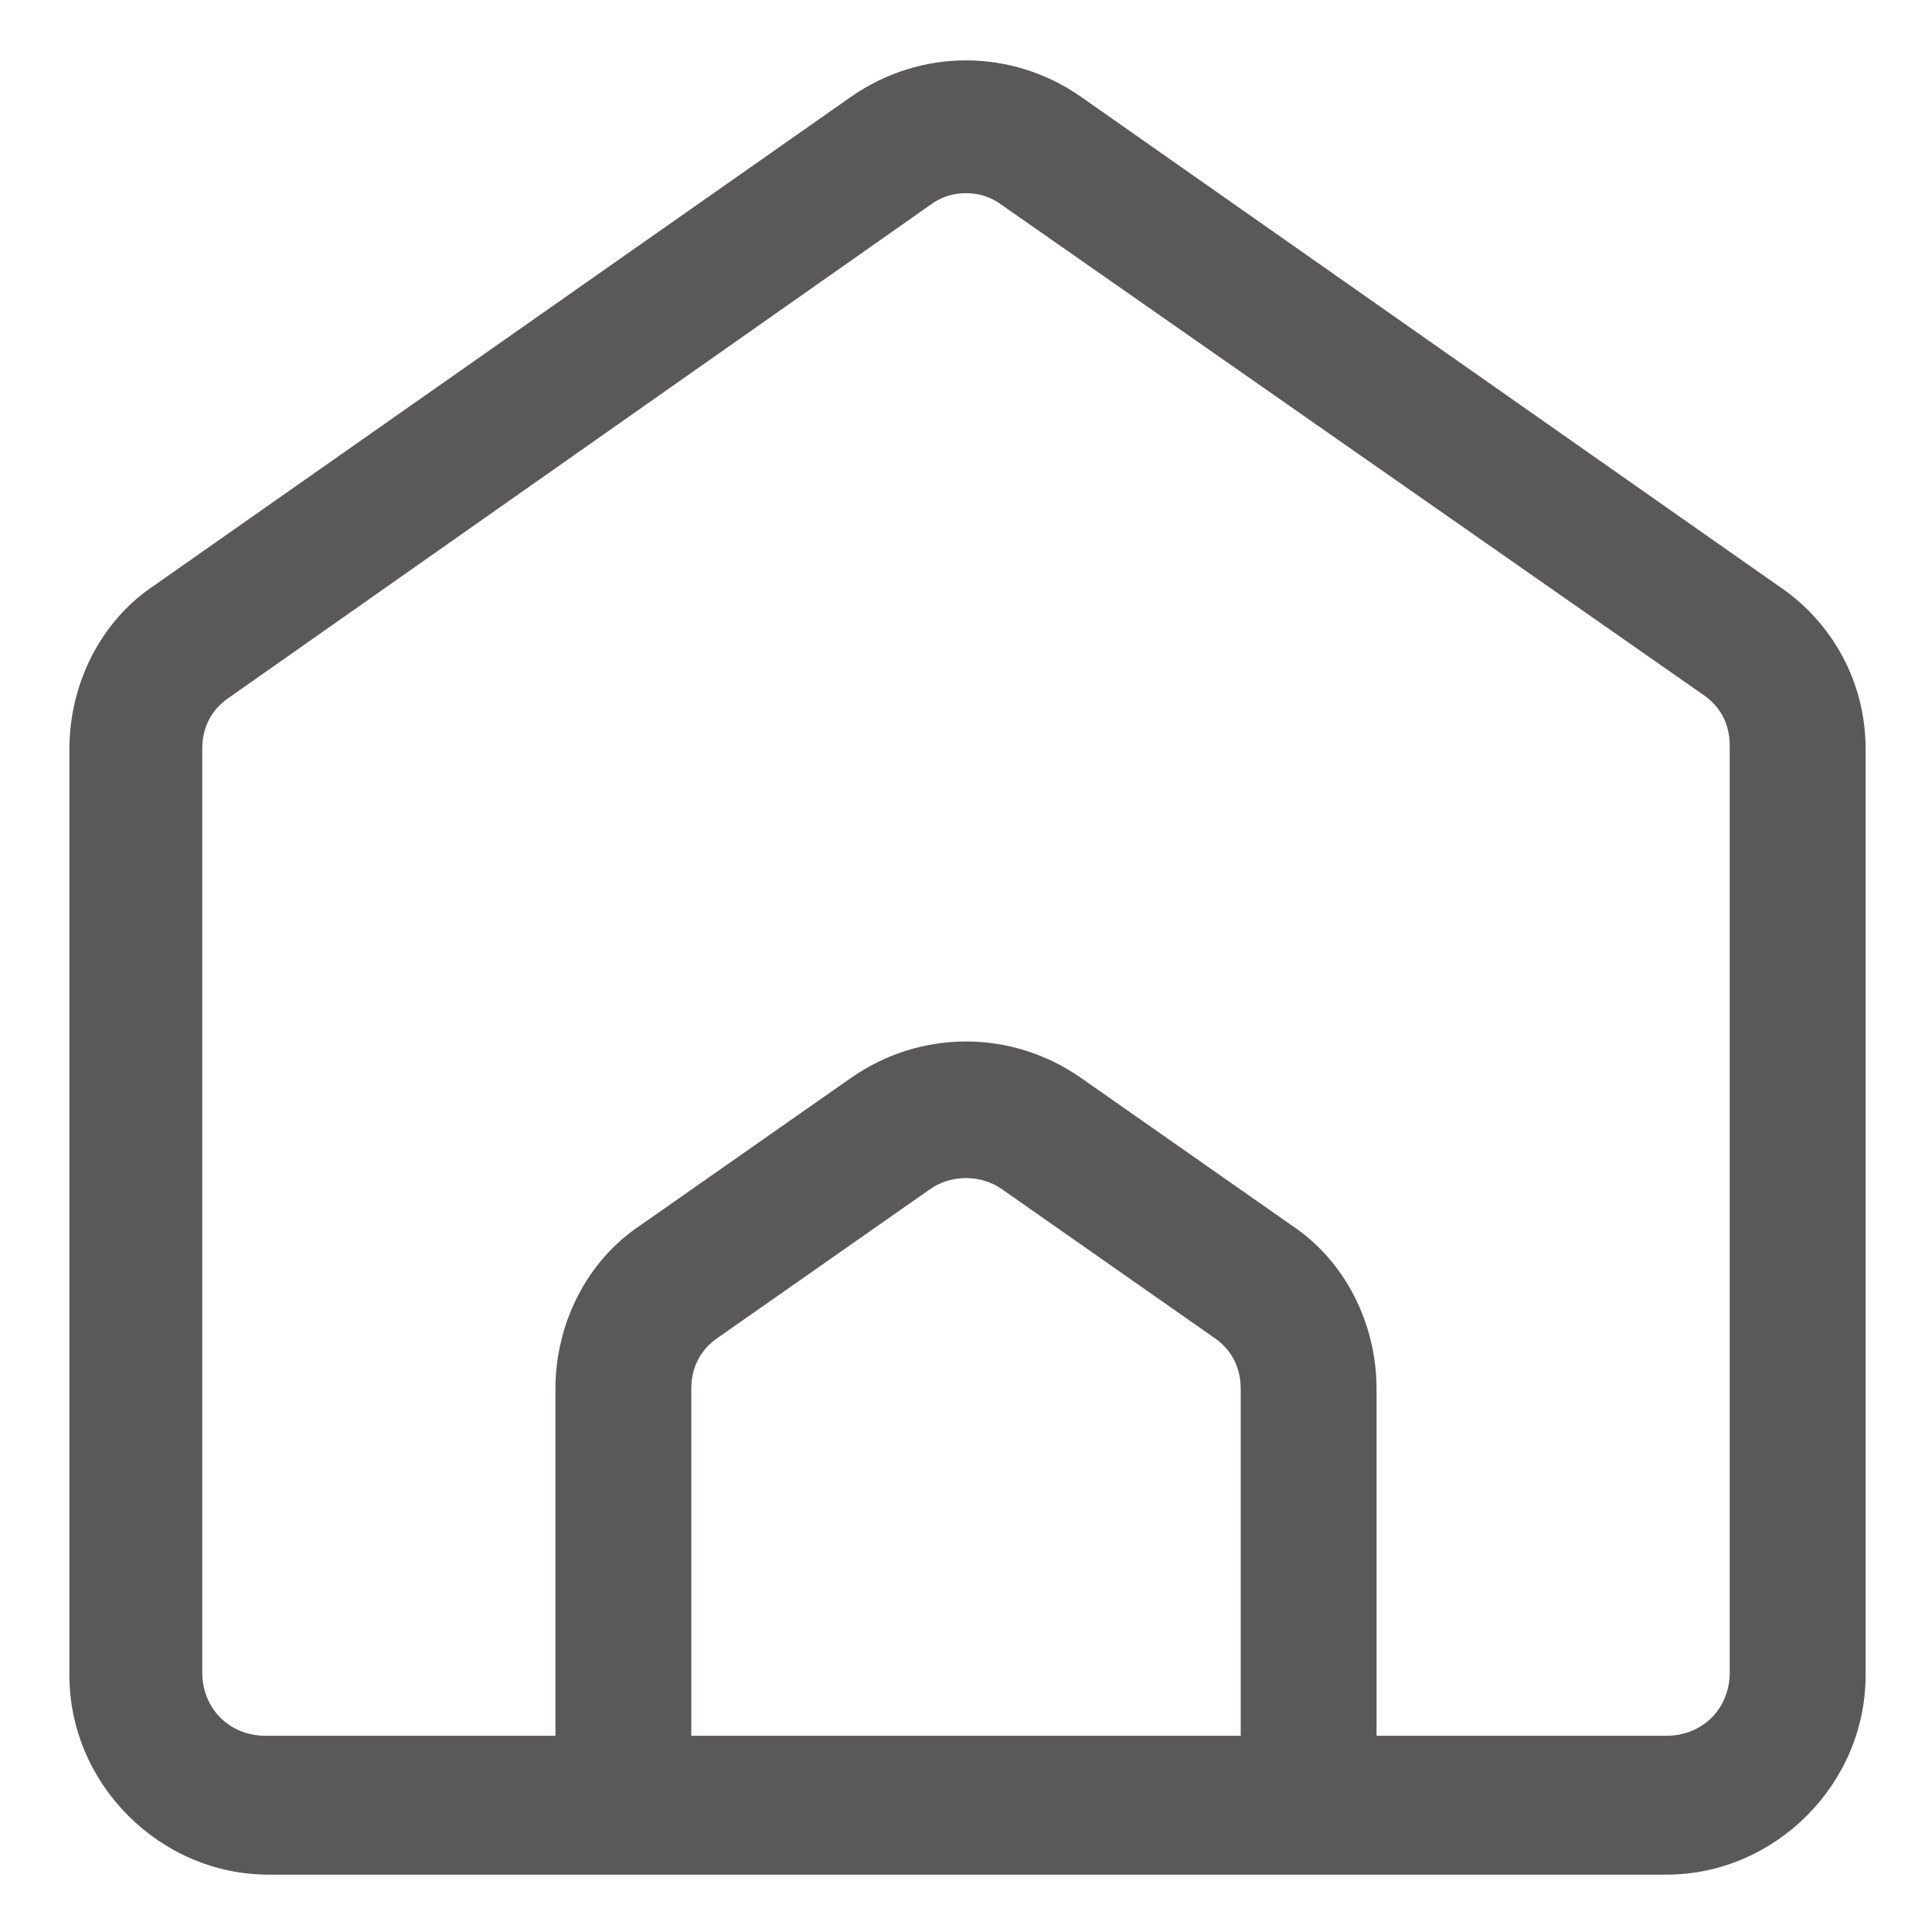
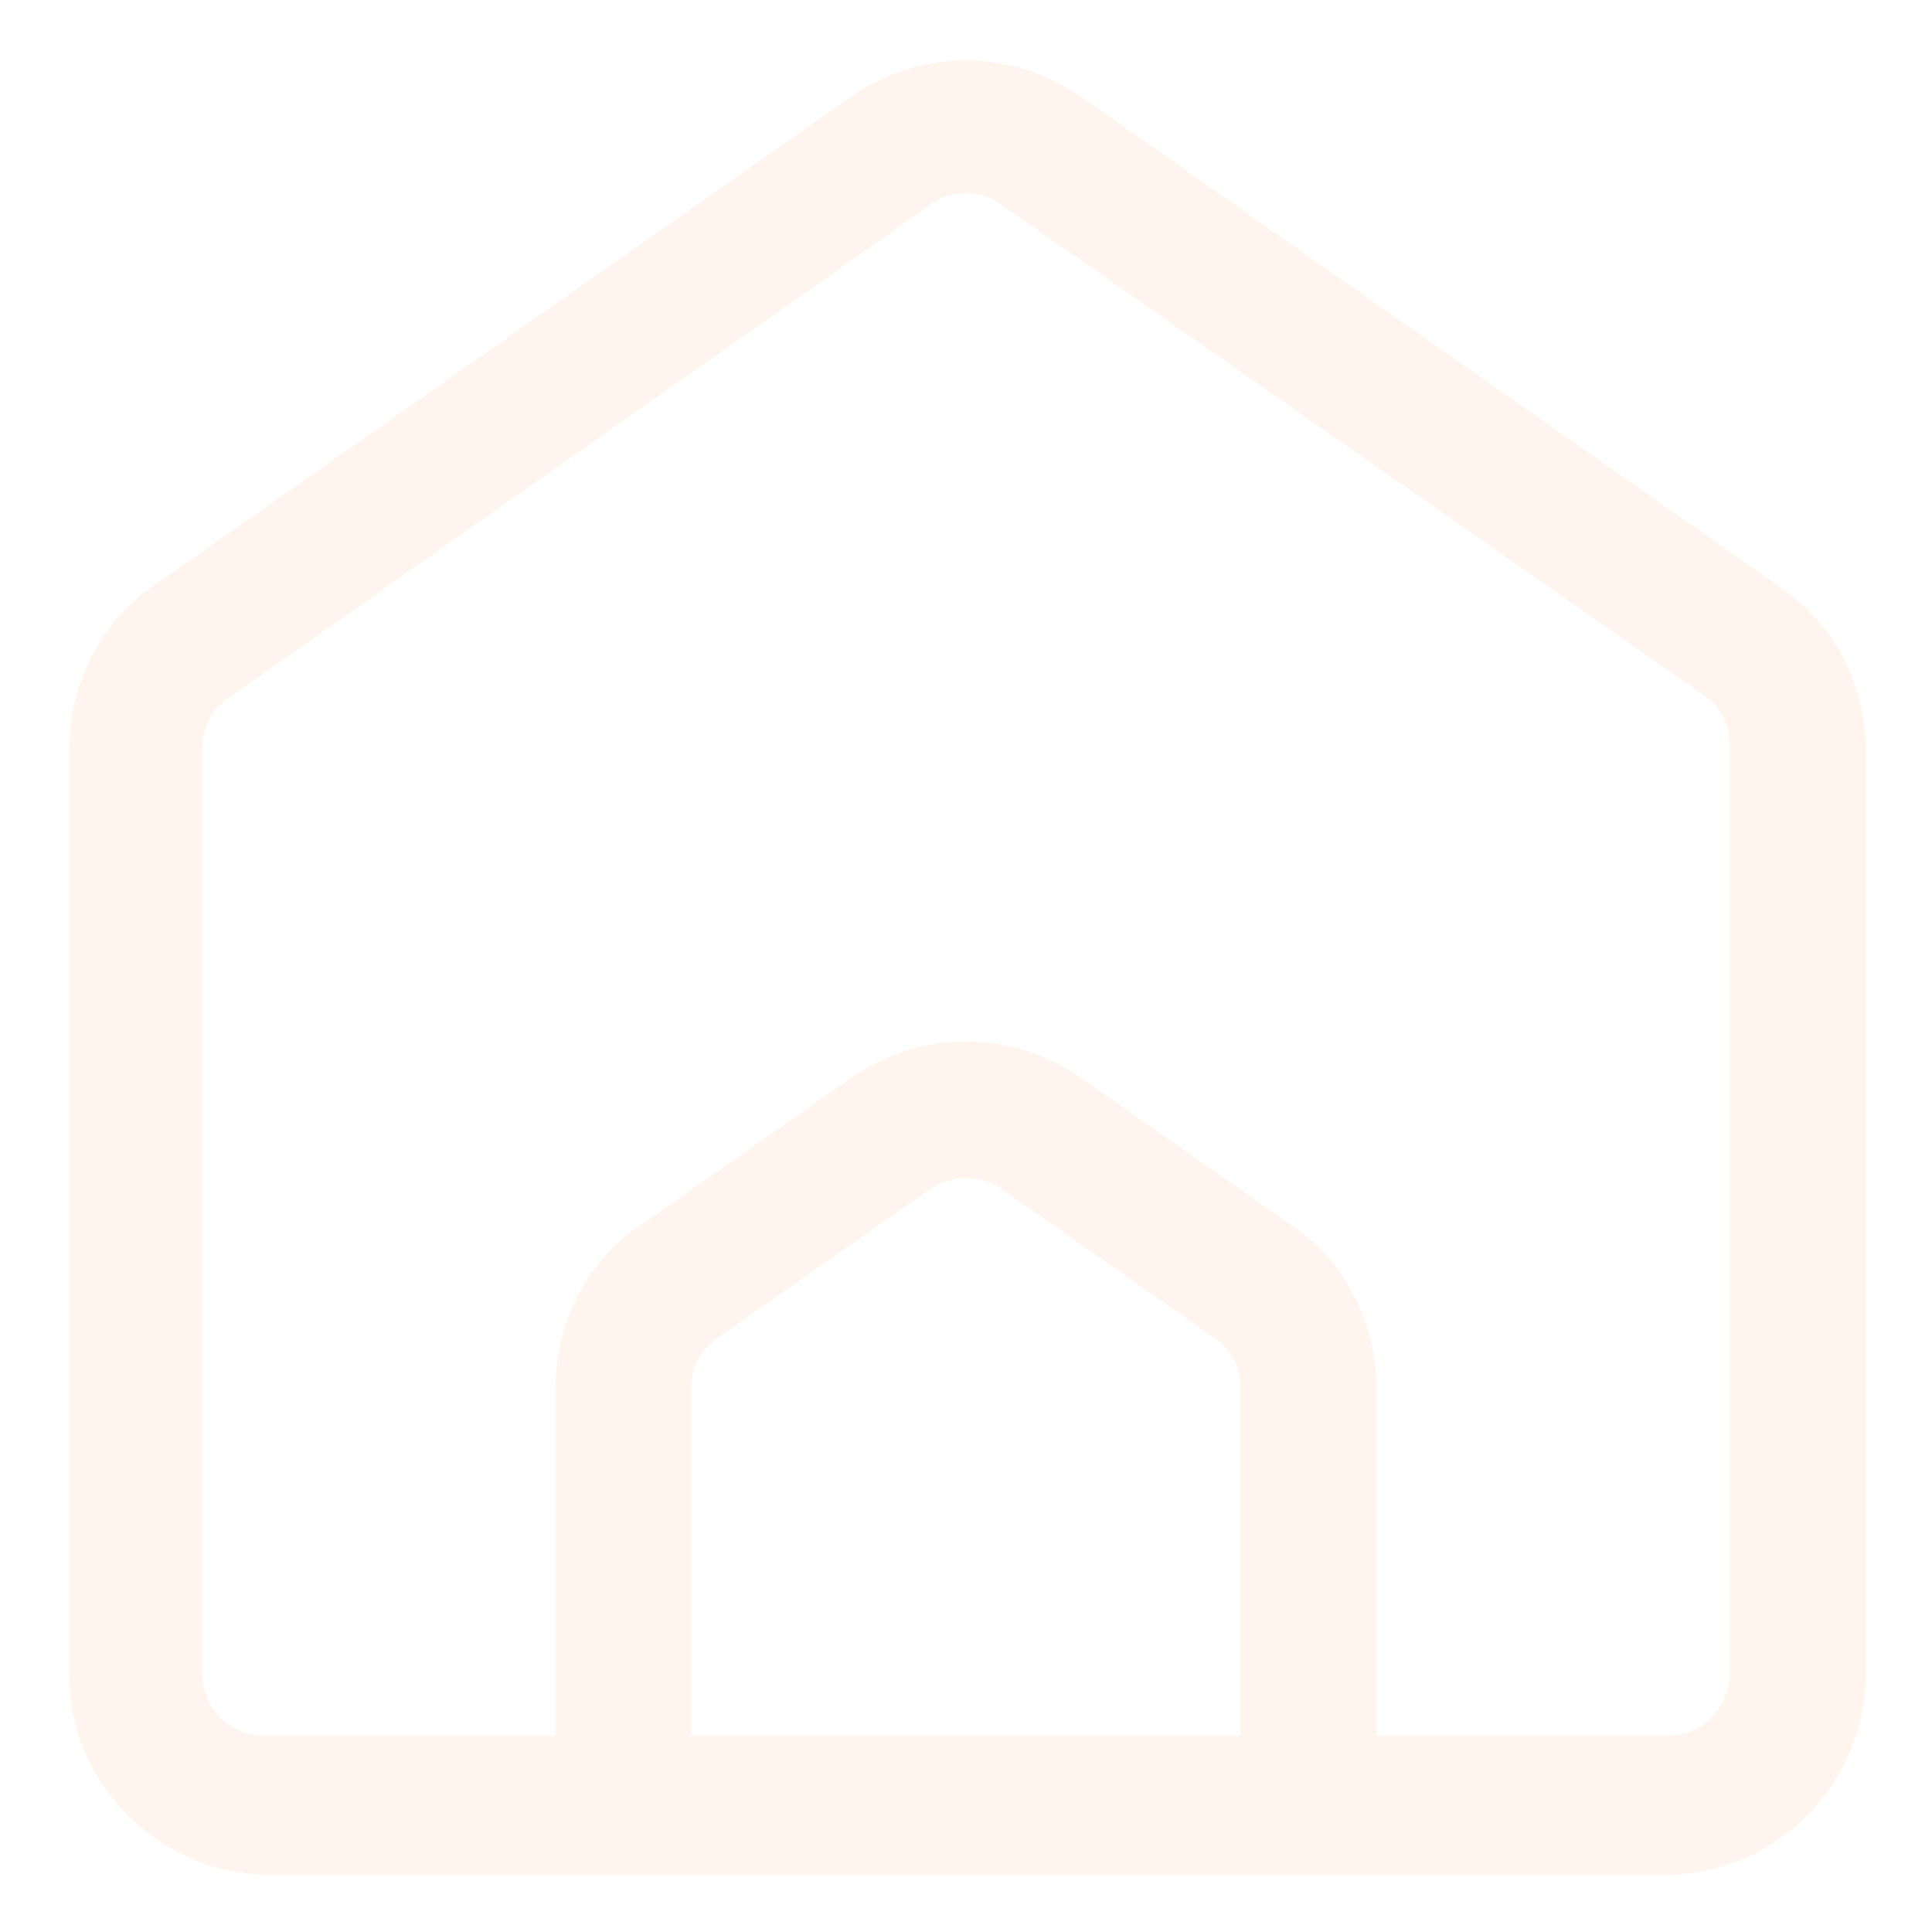
<svg xmlns="http://www.w3.org/2000/svg" width="32" height="32" viewBox="0 0 32 32" fill="none">
  <g id="house-alt-1">
-     <path id="Vector" d="M29.45 9.7L17.9 1.6C16.75 0.8 15.25 0.8 14.1 1.6L2.55 9.7C1.65 10.3 1.15 11.35 1.15 12.4V27.75C1.15 29.55 2.65 31.05 4.45 31.05H27.6C29.4 31.05 30.9 29.55 30.9 27.75V12.4C30.9 11.3 30.35 10.3 29.45 9.7ZM20.55 28.75H11.45V23C11.45 22.65 11.6 22.35 11.9 22.15L15.4 19.7C15.75 19.45 16.25 19.45 16.6 19.7L20.1 22.15C20.4 22.35 20.55 22.65 20.55 23V28.75ZM28.65 27.7C28.65 28.3 28.2 28.75 27.6 28.75H22.8V23C22.8 21.95 22.3 20.9 21.4 20.3L17.9 17.85C16.75 17.05 15.25 17.05 14.1 17.85L10.6 20.3C9.7 20.9 9.2 21.95 9.2 23V28.75H4.4C3.8 28.75 3.35 28.3 3.35 27.7V12.4C3.35 12.05 3.5 11.75 3.8 11.55L15.4 3.4C15.6 3.25 15.8 3.2 16 3.2C16.2 3.2 16.4 3.25 16.6 3.4L28.2 11.5C28.5 11.7 28.65 12 28.65 12.35V27.7Z" fill="#5A5858" />
+     <path id="Vector" d="M29.45 9.7L17.9 1.6C16.75 0.8 15.25 0.8 14.1 1.6L2.55 9.7C1.65 10.3 1.15 11.35 1.15 12.4V27.75C1.15 29.55 2.65 31.05 4.45 31.05H27.6C29.4 31.05 30.9 29.55 30.9 27.75V12.4C30.9 11.3 30.35 10.3 29.45 9.7ZM20.55 28.75H11.45V23C11.45 22.65 11.6 22.35 11.9 22.15L15.4 19.7C15.75 19.45 16.25 19.45 16.6 19.7L20.1 22.15C20.4 22.35 20.55 22.65 20.55 23V28.75ZM28.65 27.7C28.65 28.3 28.2 28.75 27.6 28.75H22.8V23C22.8 21.95 22.3 20.9 21.4 20.3L17.9 17.85C16.75 17.05 15.25 17.05 14.1 17.85L10.6 20.3C9.7 20.9 9.2 21.95 9.2 23V28.75H4.4C3.8 28.75 3.35 28.3 3.35 27.7V12.4C3.35 12.05 3.5 11.75 3.8 11.55L15.4 3.4C15.6 3.25 15.8 3.2 16 3.2C16.2 3.2 16.4 3.25 16.6 3.4L28.2 11.5C28.5 11.7 28.65 12 28.65 12.35V27.7Z" fill="#FFF5EE" />
  </g>
</svg>
